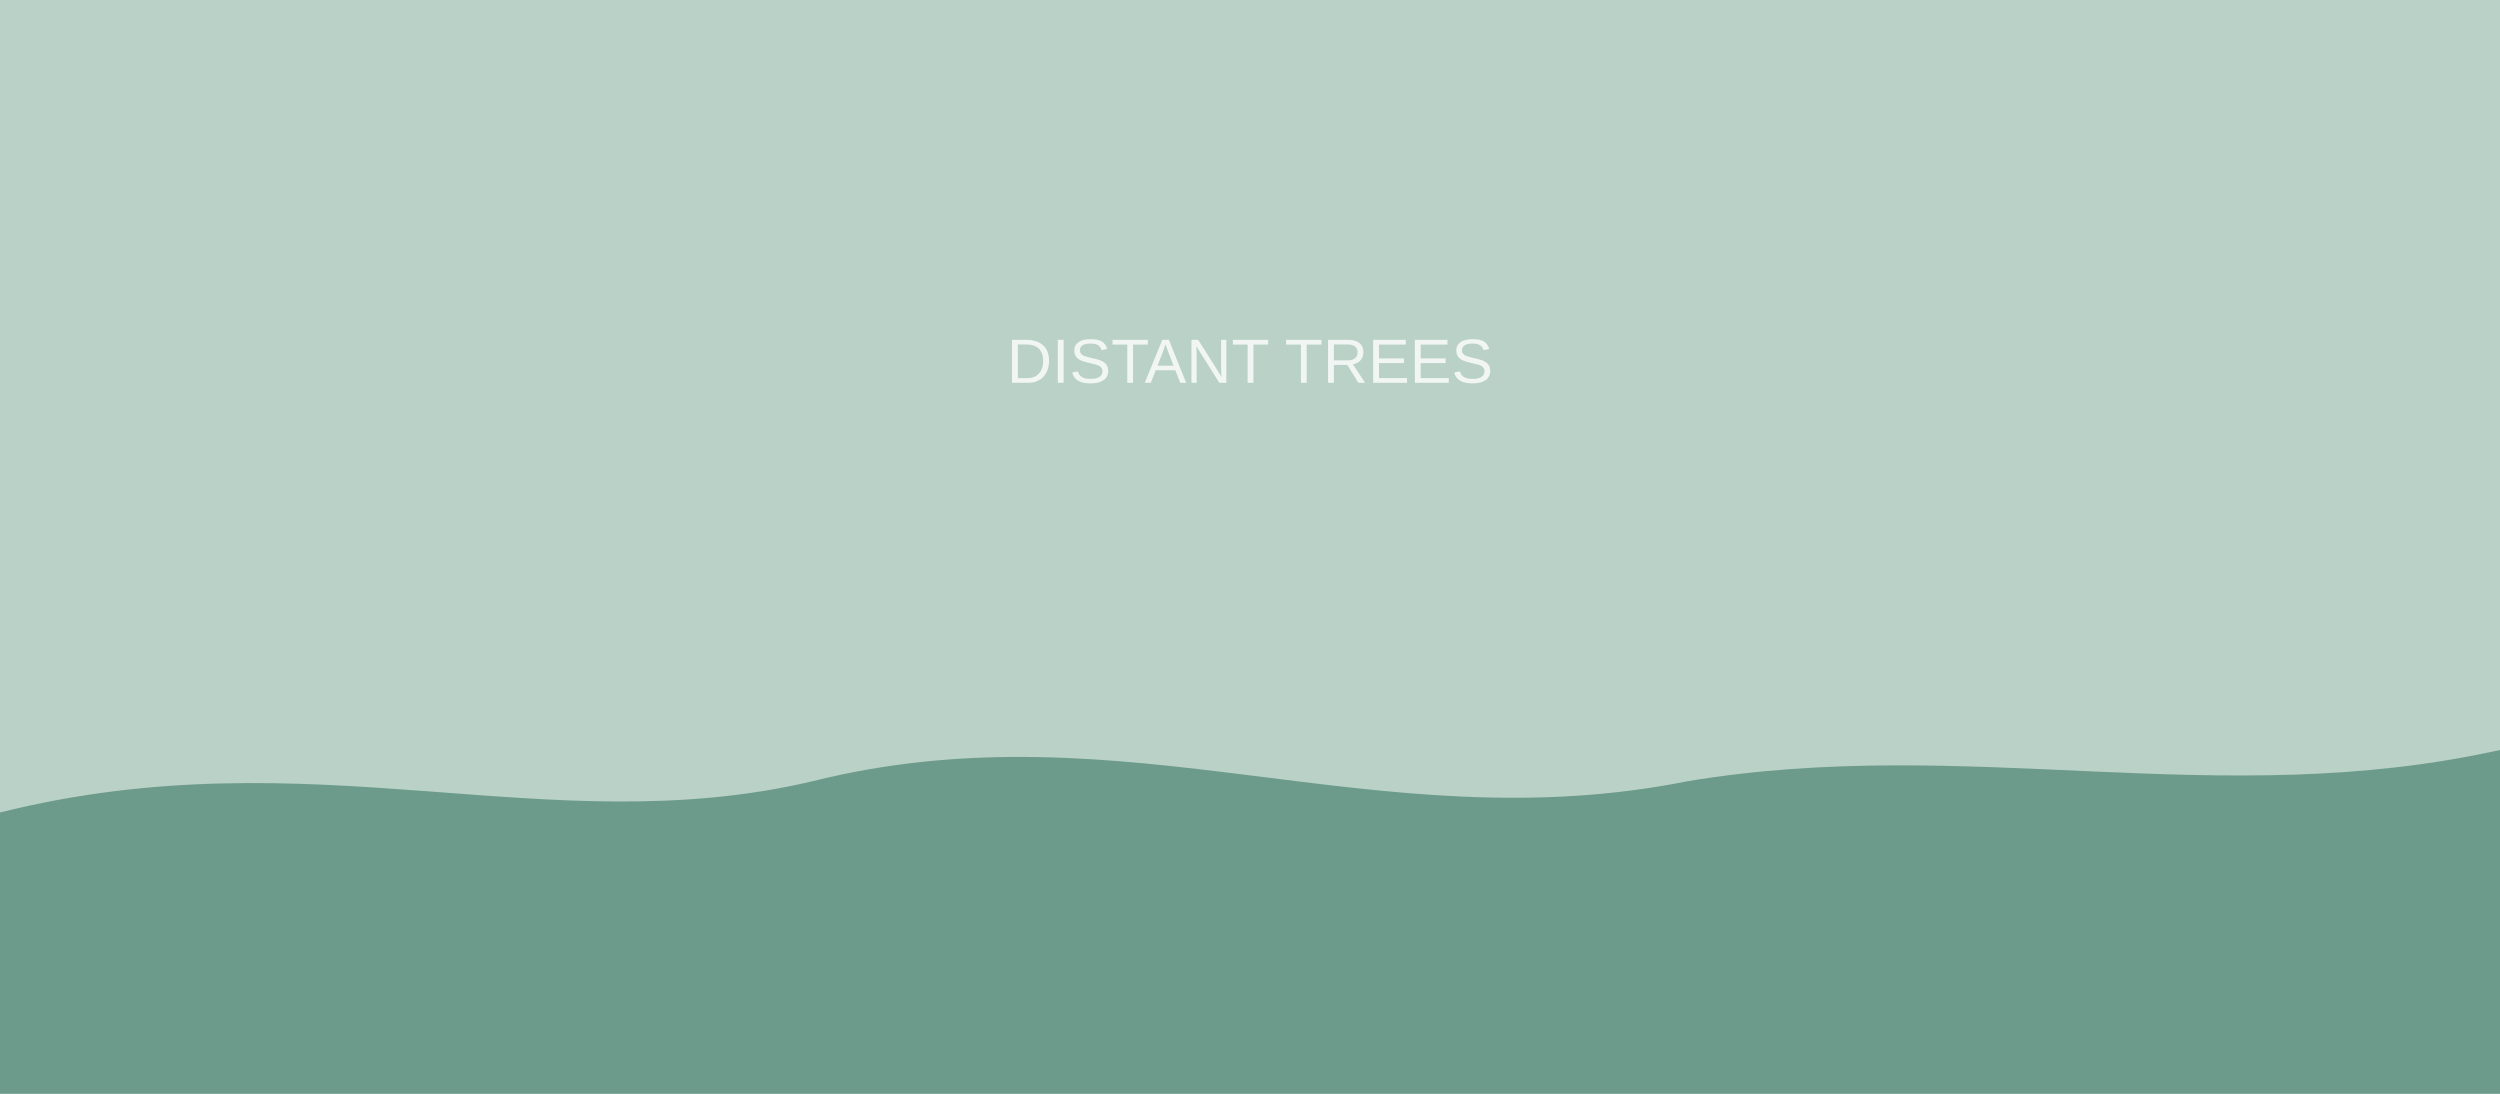
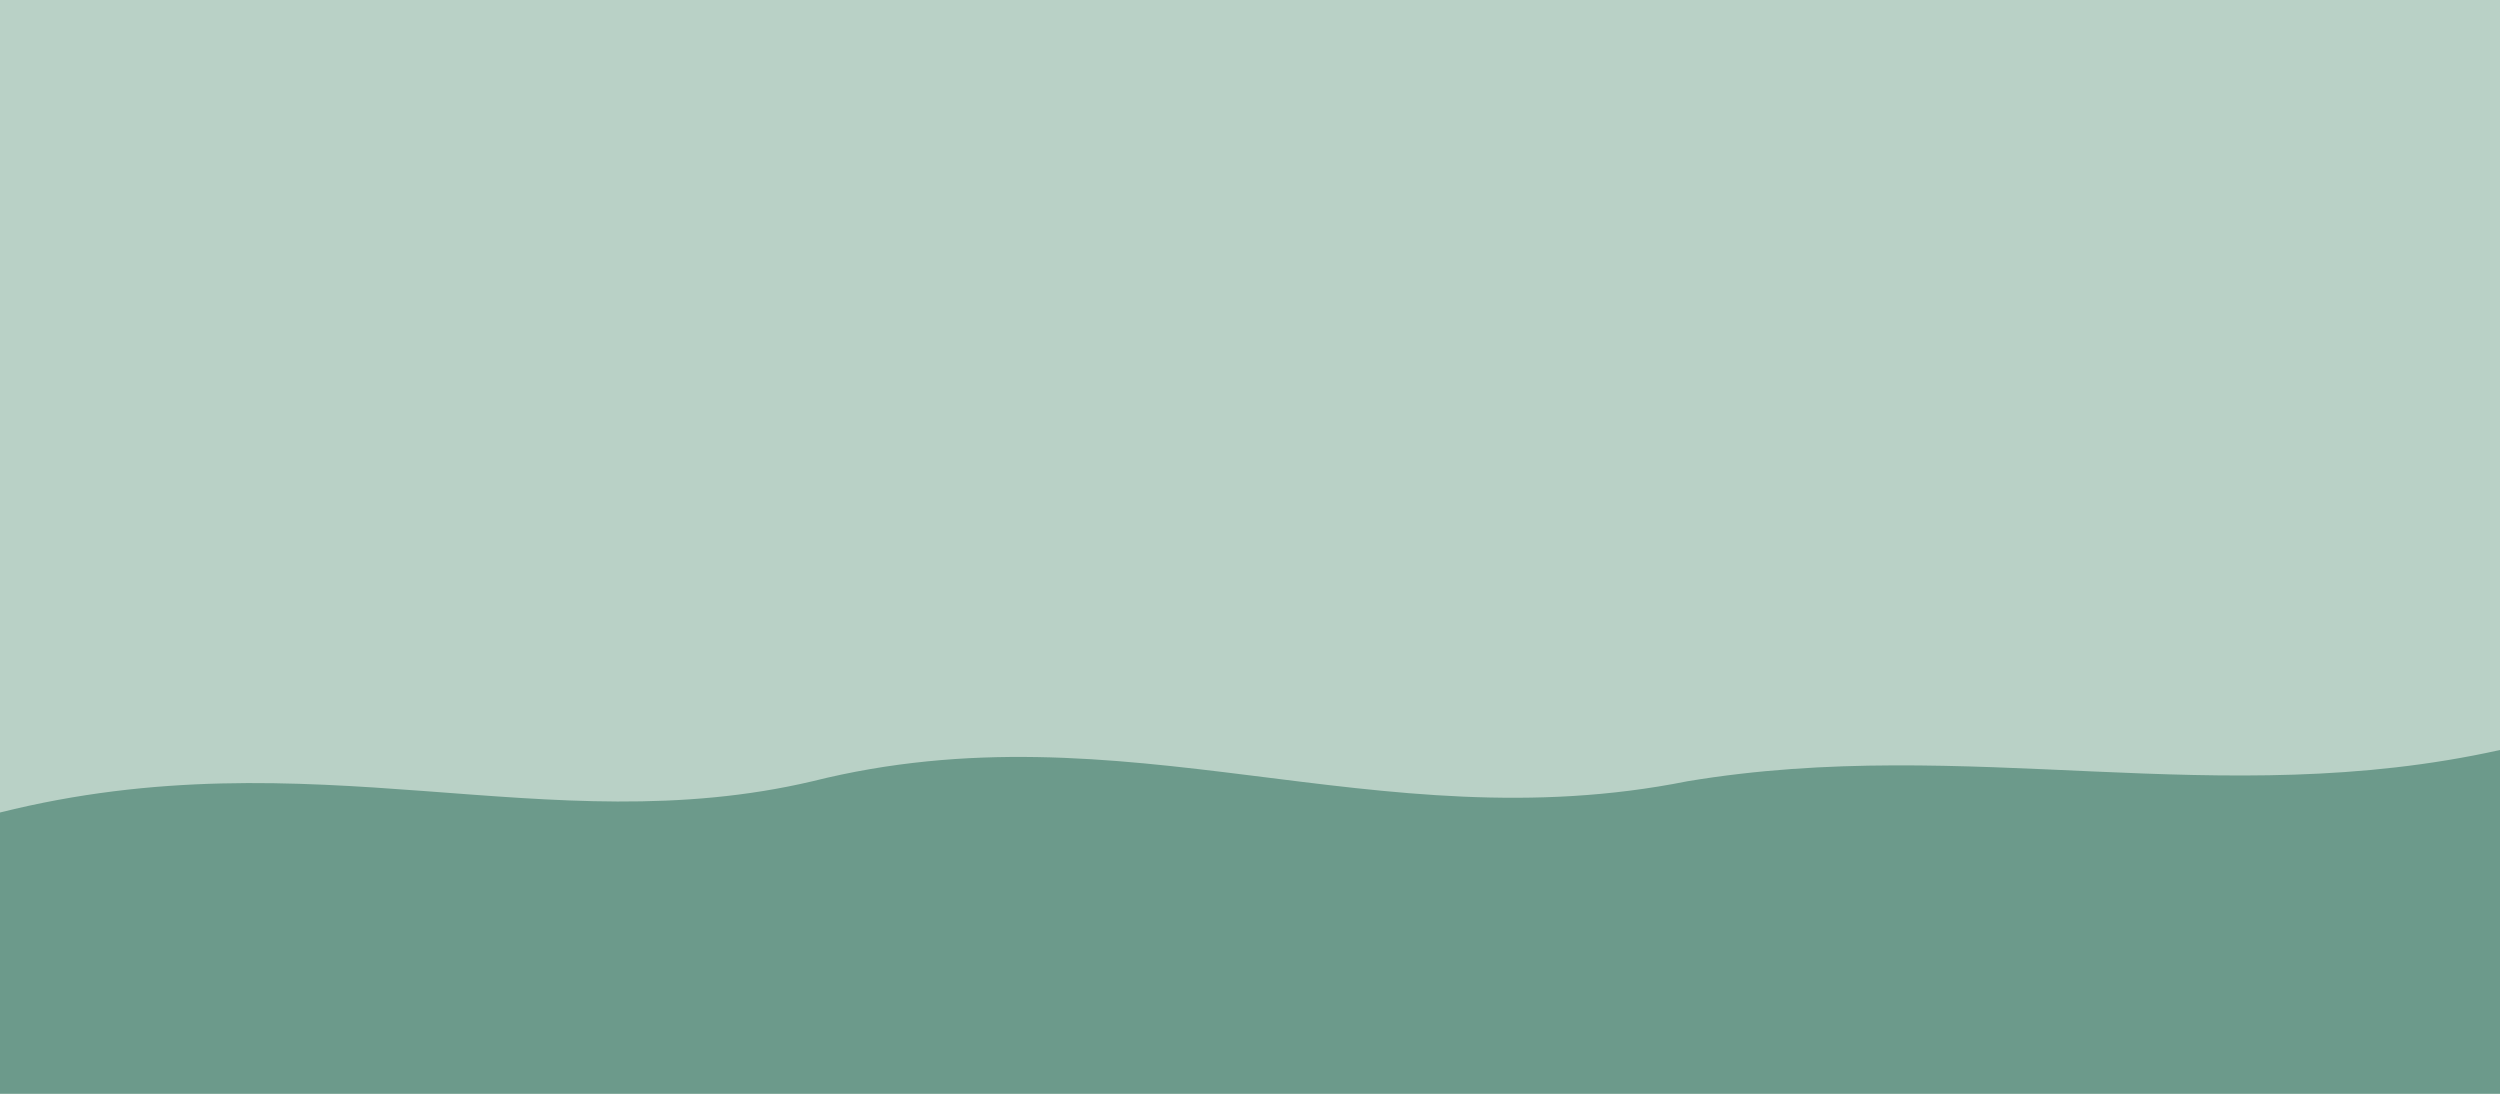
<svg xmlns="http://www.w3.org/2000/svg" width="1600" height="700" viewBox="0 0 1600 700" role="img" aria-labelledby="title desc">
  <rect width="1600" height="700" fill="#b9d1c6" />
  <path d="M0 520 C200 470, 350 540, 520 500 C720 450, 880 540, 1080 500 C1260 470, 1420 520, 1600 480 L1600 700 L0 700 Z" fill="#6c9a8b" />
-   <text x="50%" y="35%" text-anchor="middle" font-size="40" fill="#ffffff" font-family="Arial, sans-serif" opacity="0.8">
-     DISTANT TREES
-   </text>
</svg>
